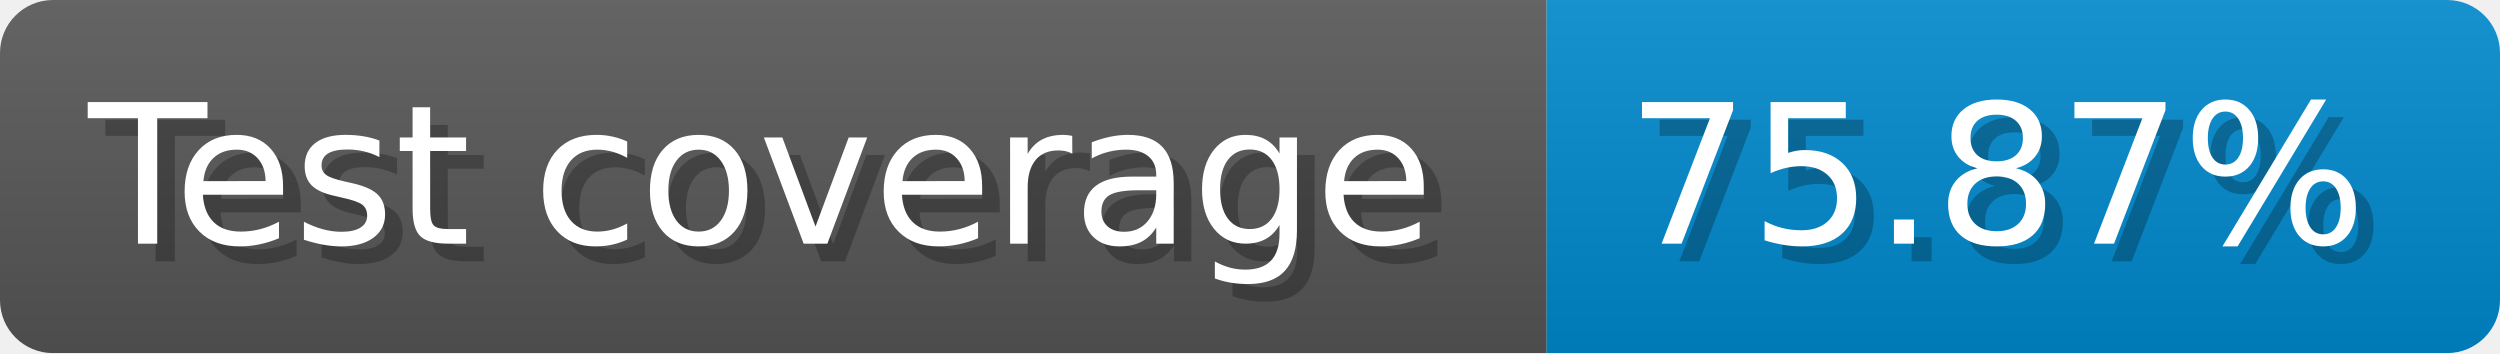
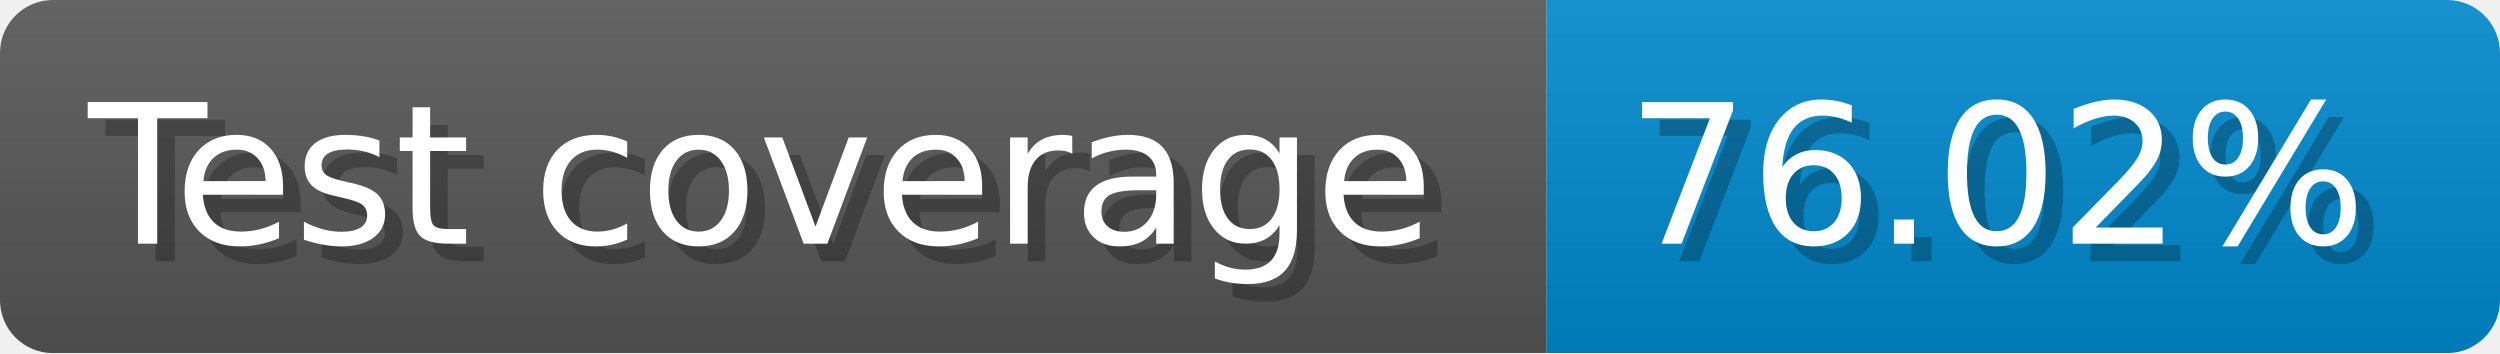
- <svg xmlns="http://www.w3.org/2000/svg" width="141.6" height="20" viewBox="0 0 1416 200" role="img" aria-label="Test coverage: 75.87%">
+ <svg xmlns="http://www.w3.org/2000/svg" width="141.6" height="20" viewBox="0 0 1416 200" role="img" aria-label="Test coverage: 76.02%">
  <linearGradient id="a" x2="0" y2="100%">
    <stop offset="0" stop-opacity=".1" stop-color="#EEE" />
    <stop offset="1" stop-opacity=".1" />
  </linearGradient>
  <mask id="m">
    <rect width="1416" height="200" rx="30" fill="#FFF" />
  </mask>
  <g mask="url(#m)">
    <rect width="876" height="200" fill="#555" />
    <rect width="540" height="200" fill="#08C" x="876" />
    <rect width="1416" height="200" fill="url(#a)" />
  </g>
  <g aria-hidden="true" fill="#fff" text-anchor="start" font-family="Verdana,DejaVu Sans,sans-serif" font-size="110">
    <text x="60" y="148" textLength="776" fill="#000" opacity="0.25">Test coverage</text>
    <text x="50" y="138" textLength="776">Test coverage</text>
-     <text x="931" y="148" textLength="440" fill="#000" opacity="0.25">75.87%</text>
-     <text x="921" y="138" textLength="440">75.87%</text>
+     <text x="931" y="148" textLength="440" fill="#000" opacity="0.25">76.02%</text>
+     <text x="921" y="138" textLength="440">76.02%</text>
  </g>
</svg>
